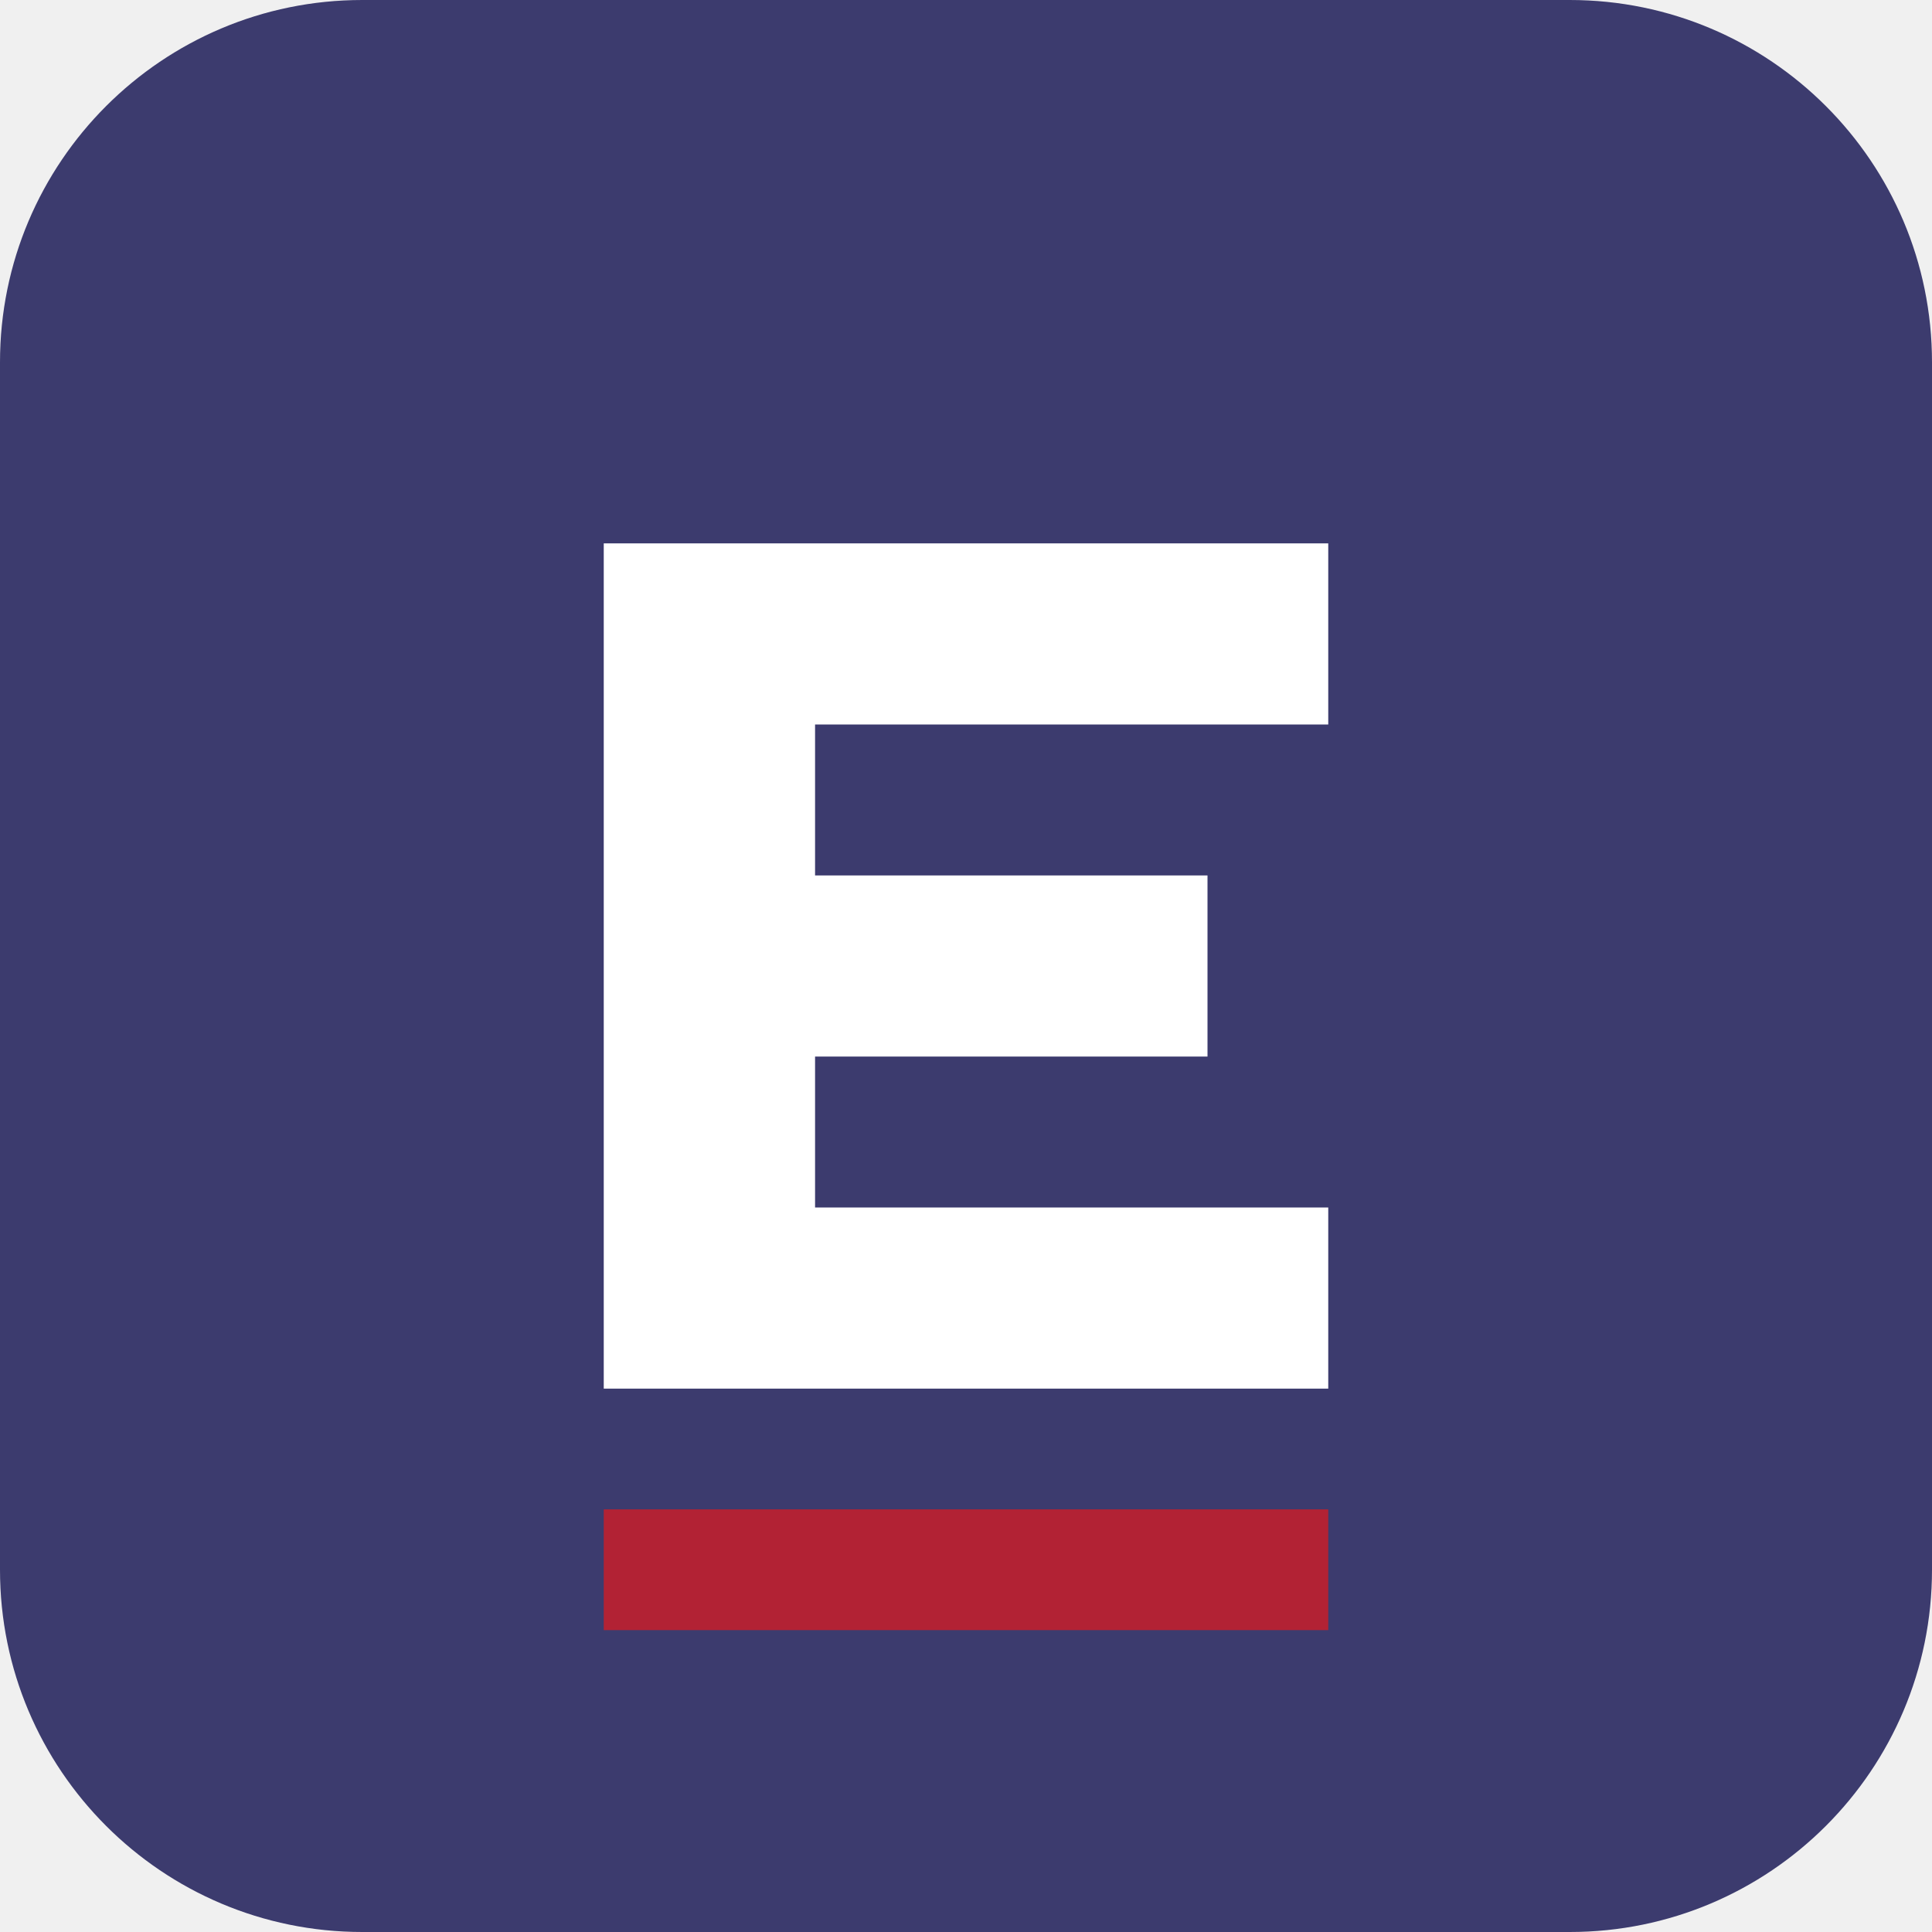
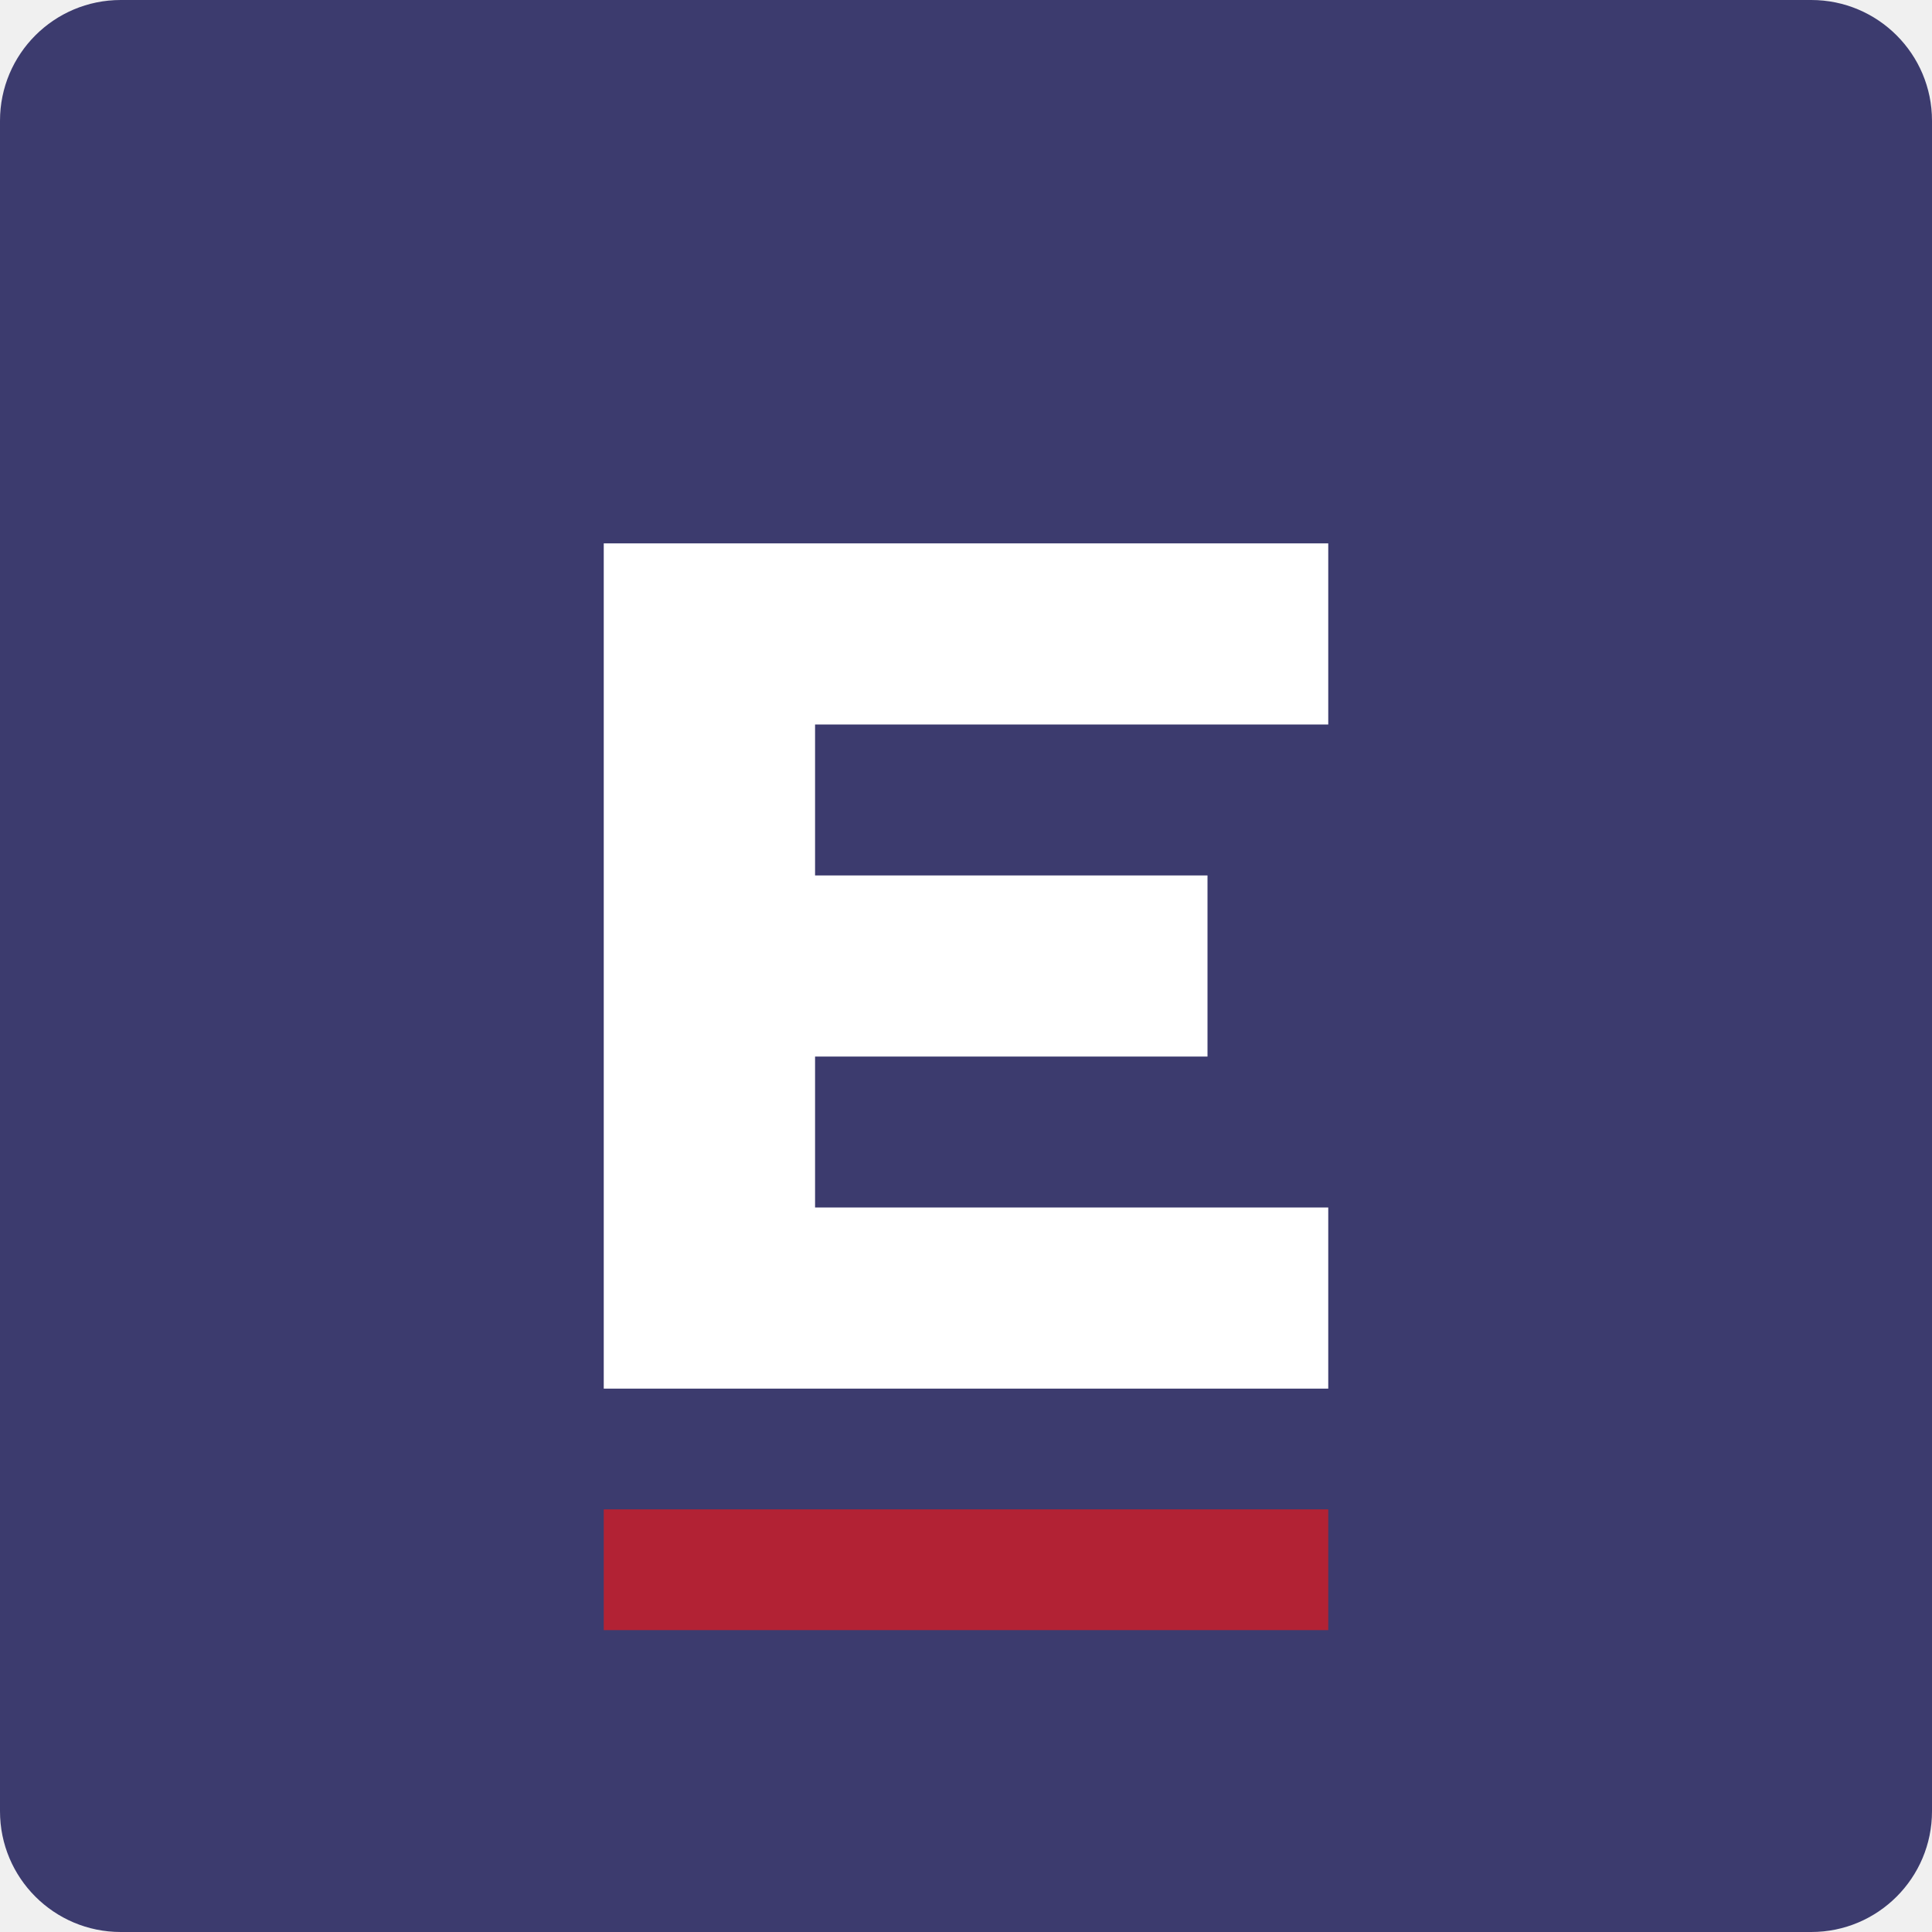
<svg xmlns="http://www.w3.org/2000/svg" viewBox="0 0 32 32">
-   <rect width="32" height="32" rx="6" fill="#3C3B6E" />
+   <rect width="32" height="32" rx="2" fill="#3C3B6E" />
  <path d="M10 9h12v3H13.5v2.5H20v3h-6.5V20H22v3H10z" fill="#fff" />
  <rect x="10" y="25" width="12" height="2" fill="#B22234" />
</svg>
